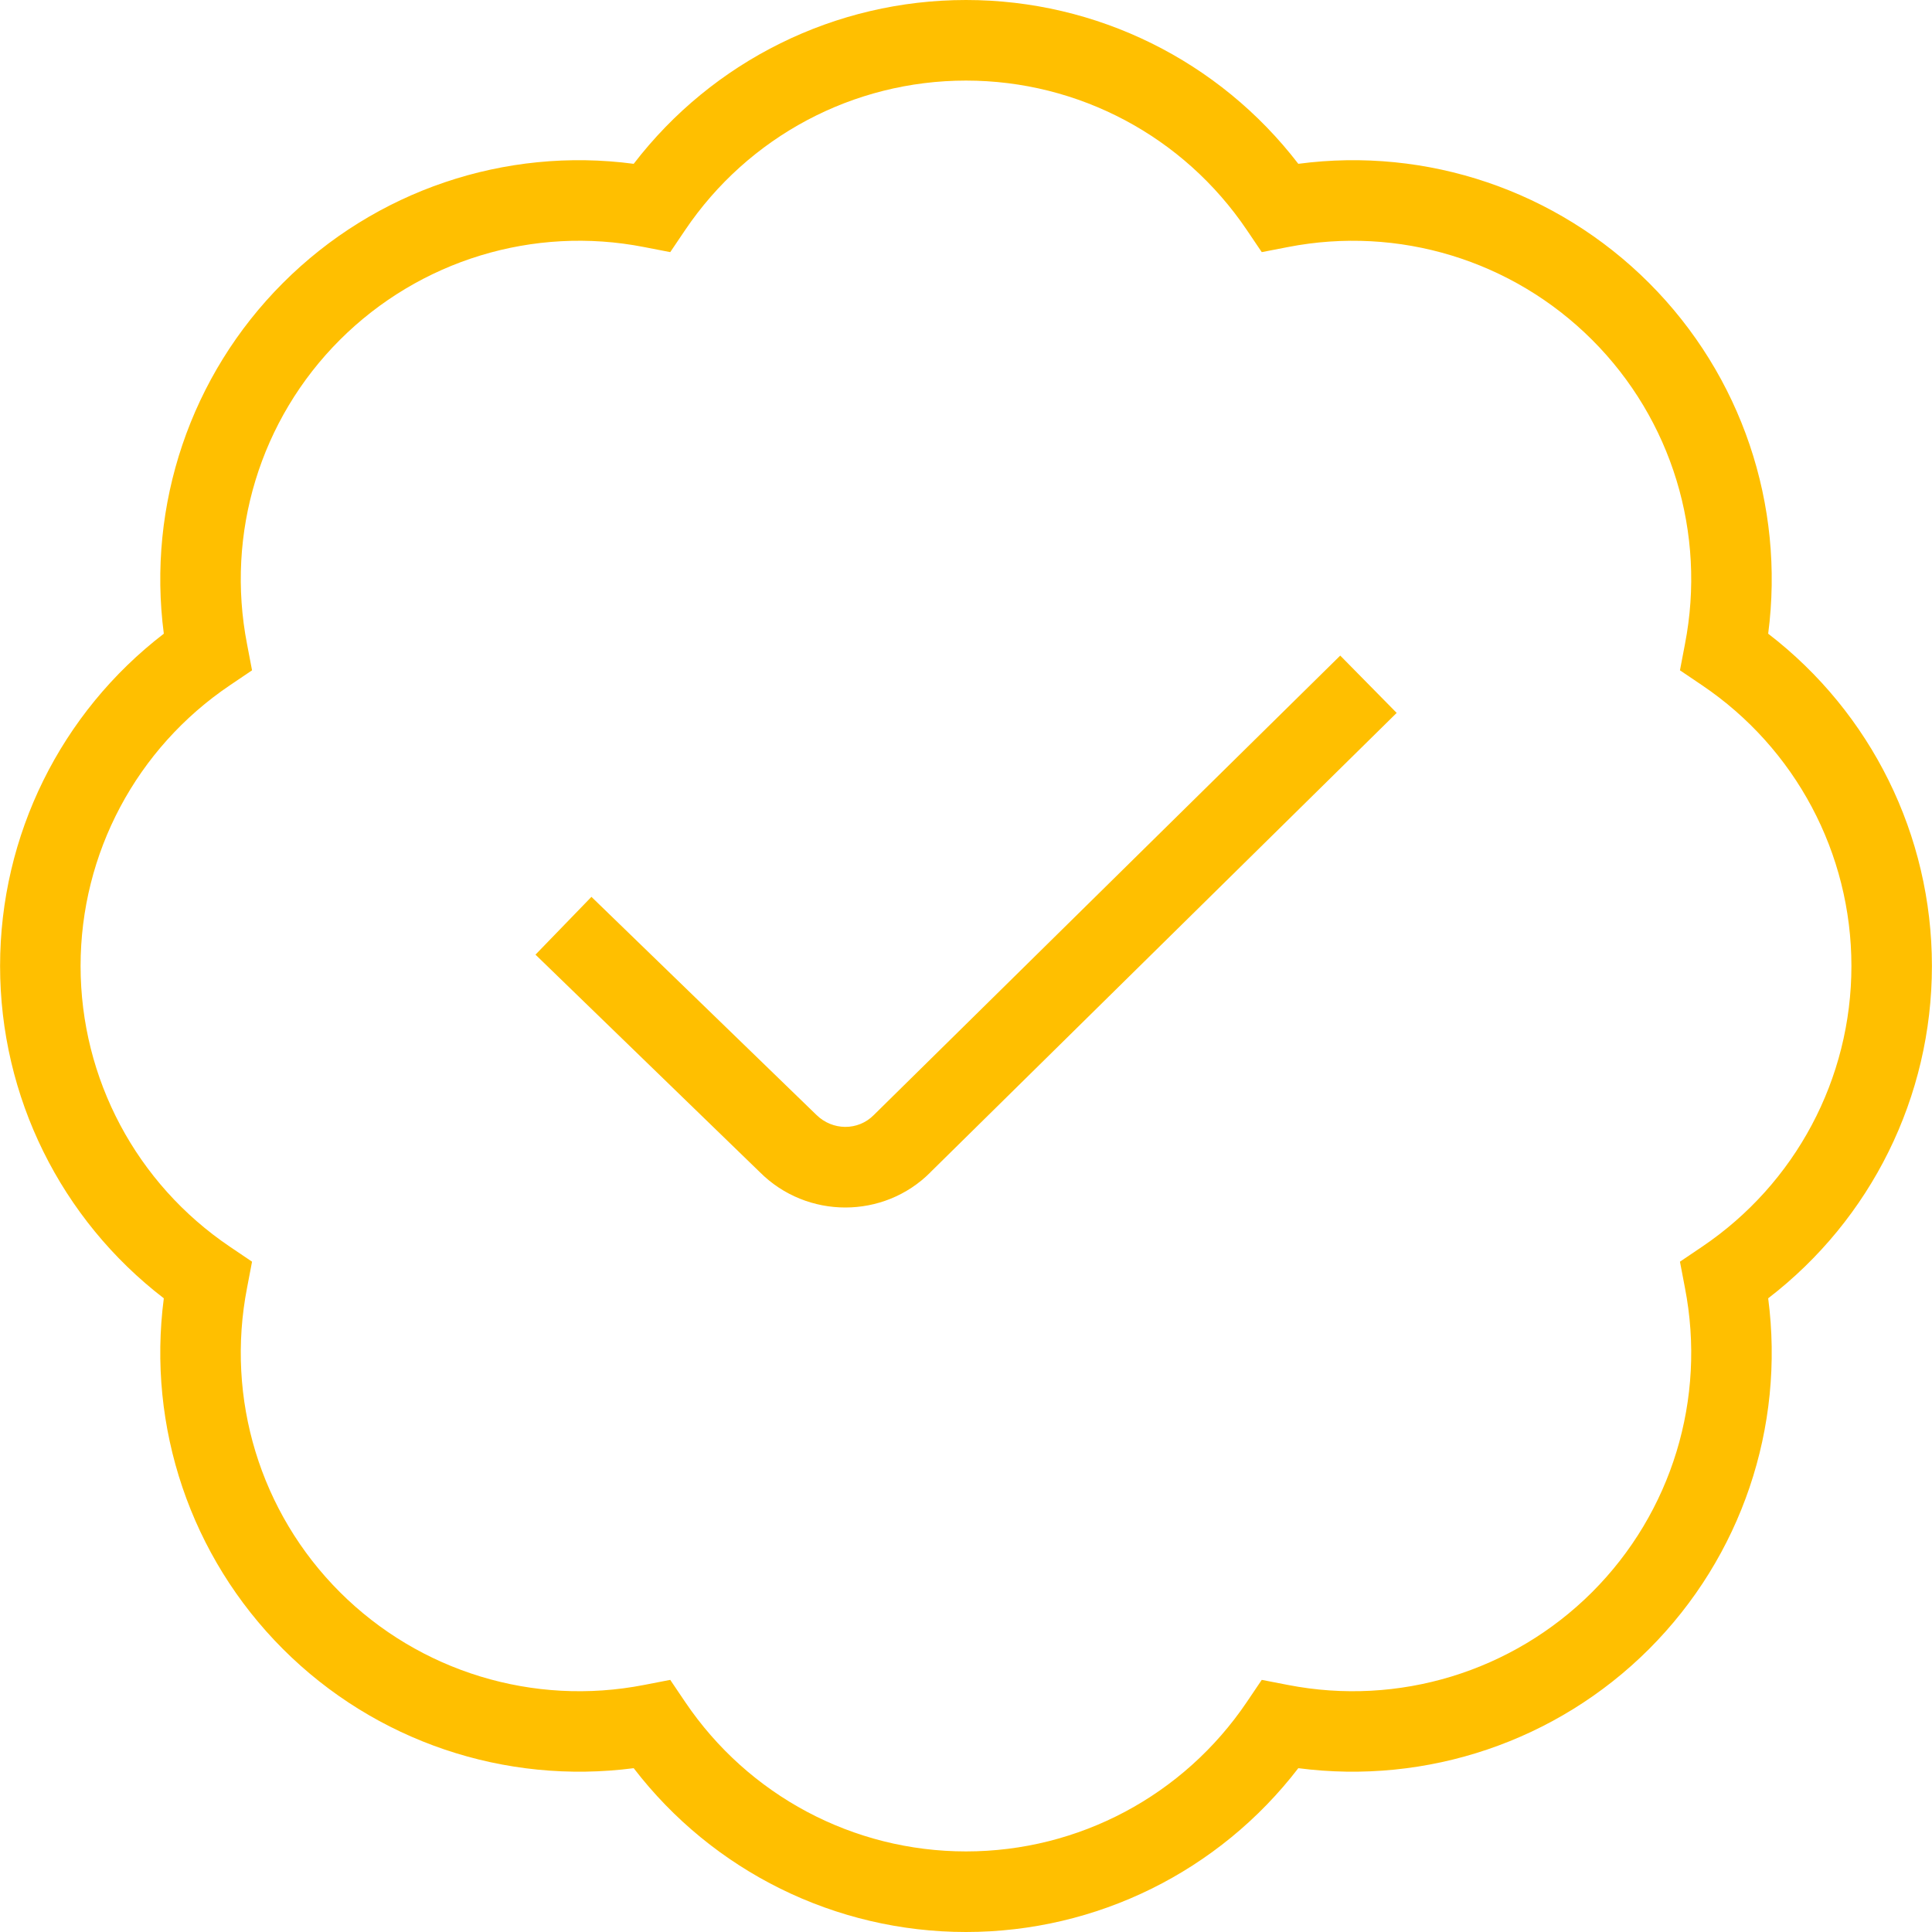
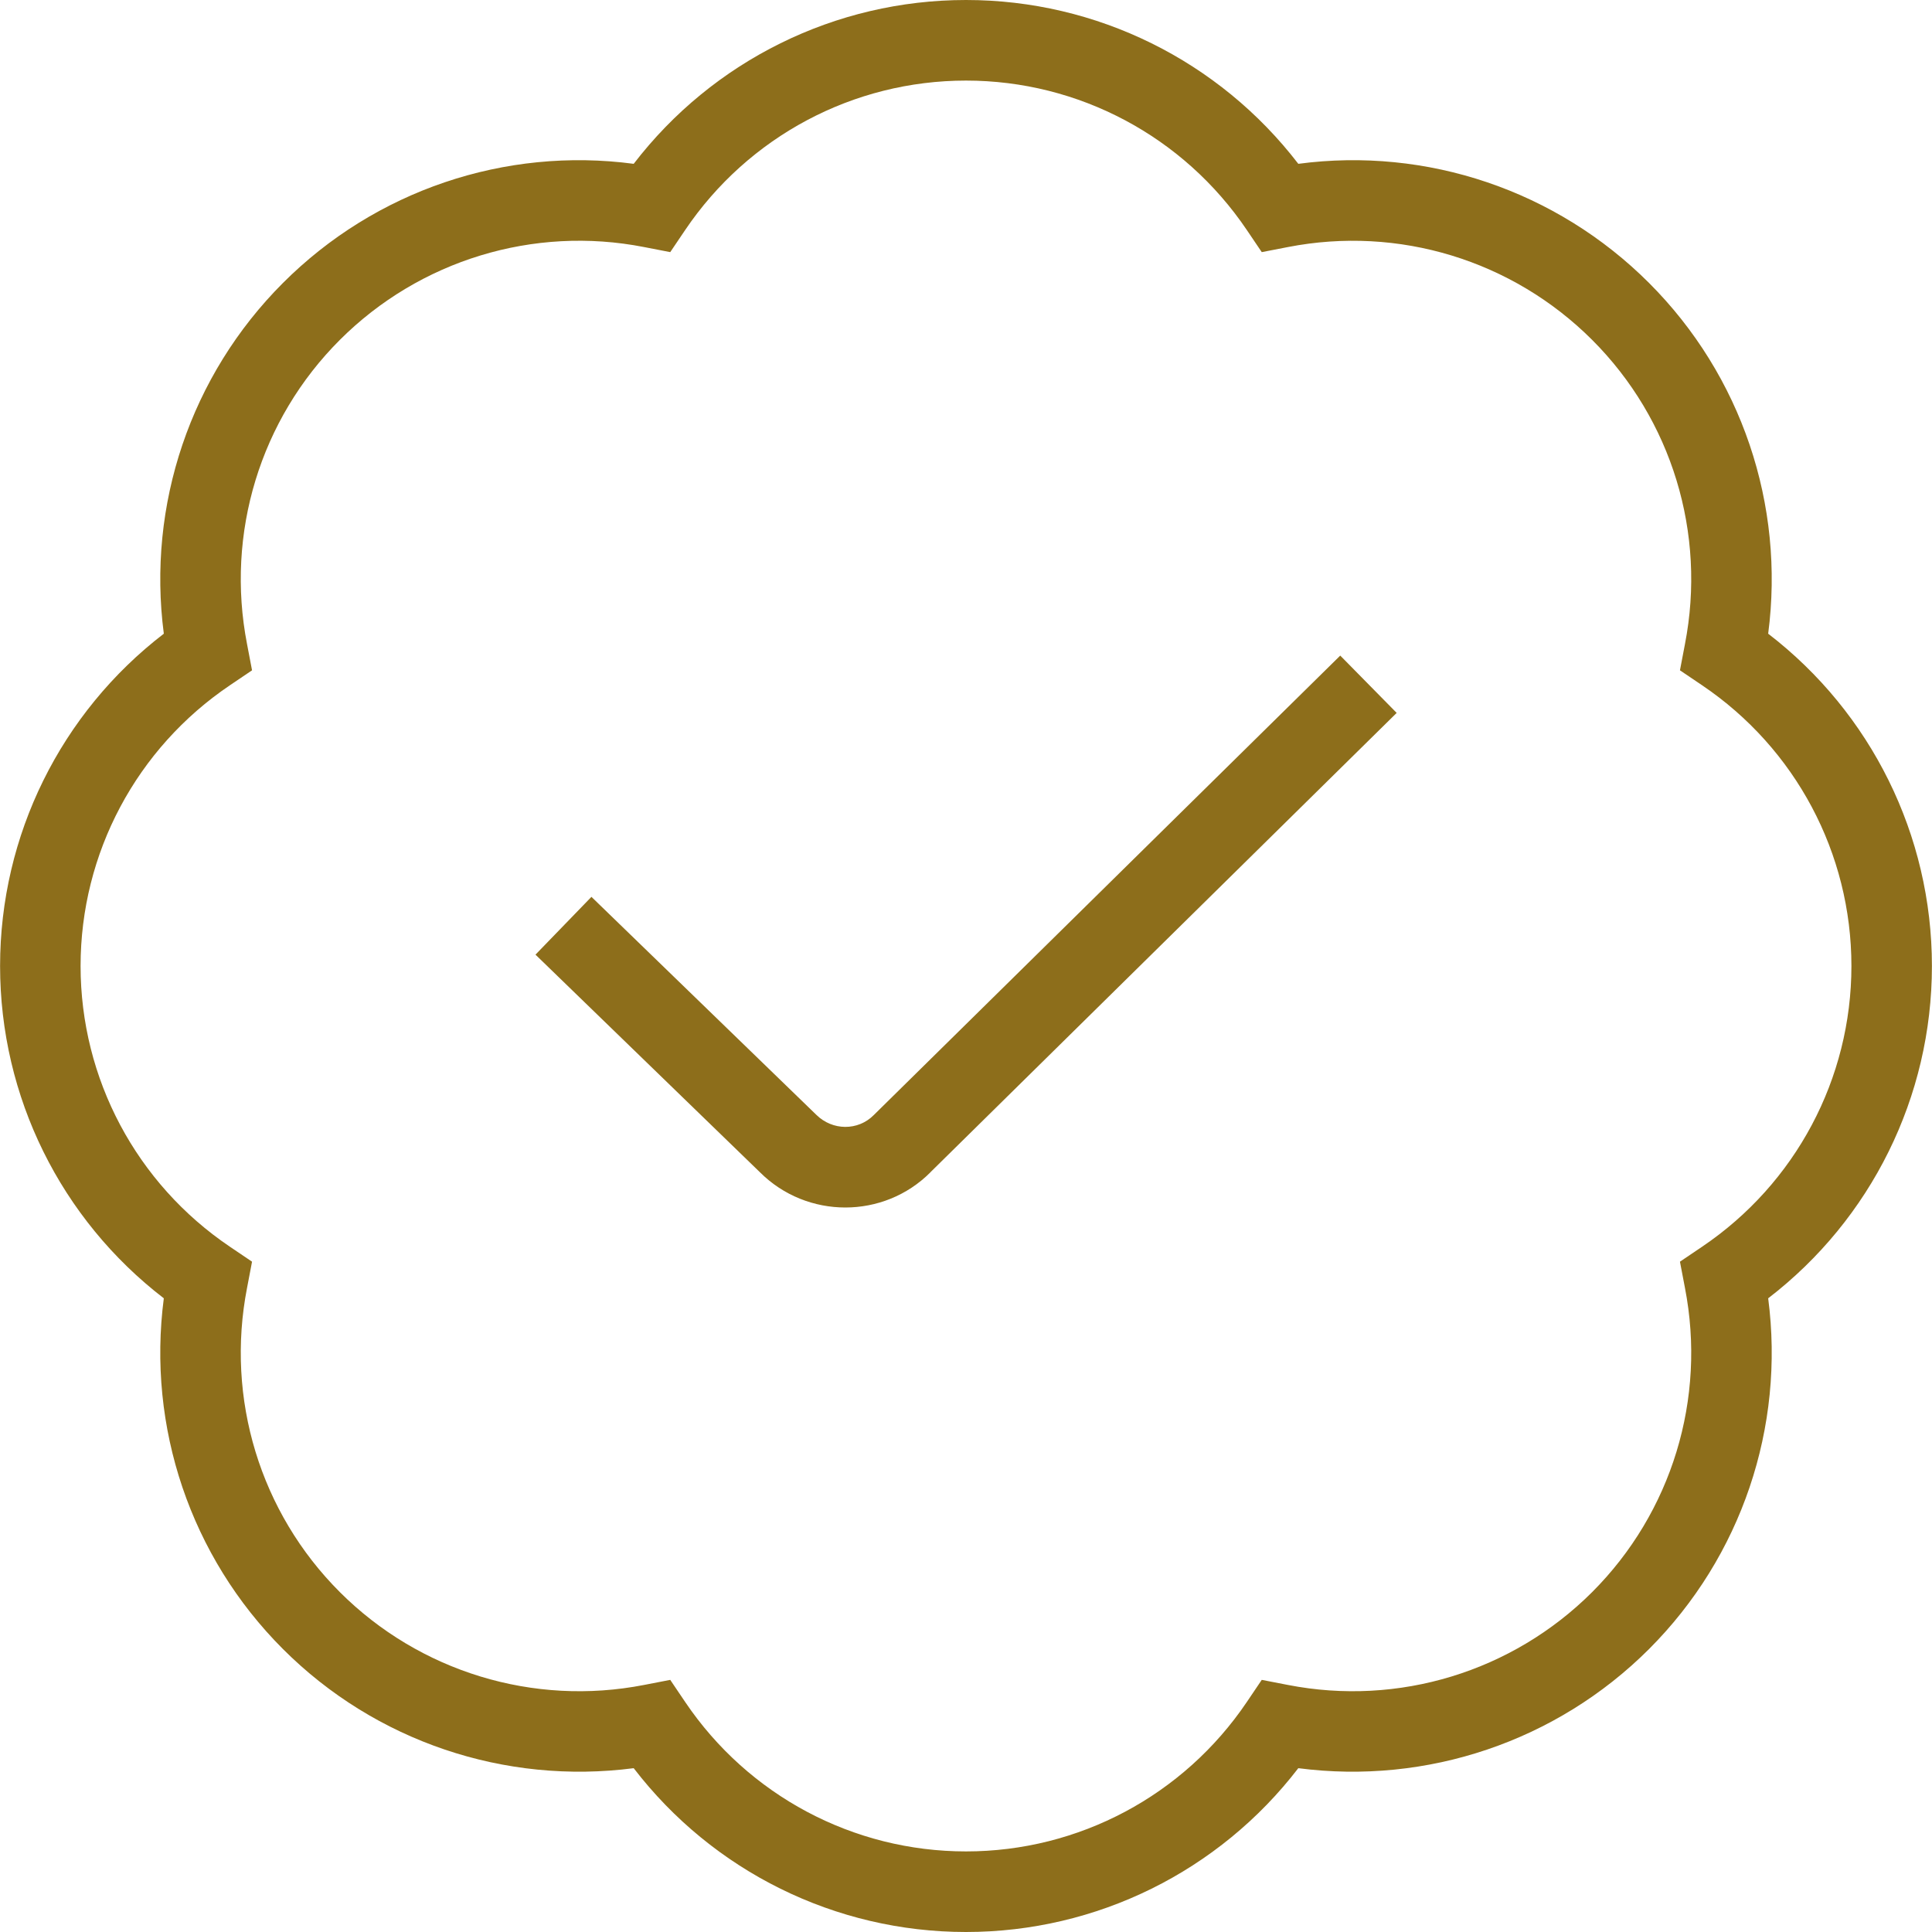
<svg xmlns="http://www.w3.org/2000/svg" id="Layer_1" data-name="Layer 1" viewBox="0 0 24 24" width="512" height="512">
-   <path d="M12,24c-1.624,0-3.145-.755-4.128-2.035-1.6,.208-3.209-.332-4.357-1.48s-1.689-2.757-1.48-4.357c-1.279-.983-2.034-2.503-2.034-4.128s.755-3.145,2.034-4.128c-.209-1.6,.332-3.209,1.48-4.357,1.148-1.149,2.758-1.692,4.357-1.48,.983-1.28,2.504-2.035,4.128-2.035s3.145,.755,4.128,2.035c1.598-.212,3.208,.331,4.357,1.48s1.689,2.757,1.48,4.357c1.279,.983,2.034,2.503,2.034,4.128s-.755,3.145-2.034,4.128c.209,1.6-.332,3.209-1.48,4.357-1.149,1.148-2.76,1.688-4.357,1.48-.983,1.28-2.504,2.035-4.128,2.035Zm-3.674-3.132l.185,.274c.785,1.163,2.089,1.857,3.489,1.857s2.704-.694,3.489-1.857l.185-.274,.325,.063c1.374,.268,2.788-.164,3.779-1.153,.99-.99,1.421-2.403,1.153-3.78l-.062-.325,.274-.185c1.162-.784,1.856-2.088,1.856-3.488s-.694-2.704-1.856-3.488l-.274-.185,.062-.325c.268-1.377-.163-2.791-1.153-3.78-.991-.99-2.405-1.421-3.779-1.153l-.325,.063-.185-.274c-.785-1.163-2.089-1.857-3.489-1.857s-2.704,.694-3.489,1.857l-.185,.274-.325-.063c-1.373-.269-2.789,.164-3.779,1.153s-1.421,2.403-1.153,3.78l.062,.325-.274,.185c-1.162,.784-1.856,2.088-1.856,3.488s.694,2.704,1.856,3.488l.274,.185-.062,.325c-.268,1.377,.163,2.791,1.153,3.78s2.406,1.421,3.779,1.153l.325-.063Zm3.231-6.305l5.793-5.707-.701-.712-5.796,5.709c-.194,.195-.511,.195-.713-.005l-2.793-2.707-.695,.718,2.787,2.702c.293,.293,.678,.439,1.062,.439s.767-.146,1.057-.437Z" fill="#FFBF00" />
+   <path d="M12,24c-1.624,0-3.145-.755-4.128-2.035-1.6,.208-3.209-.332-4.357-1.48s-1.689-2.757-1.48-4.357c-1.279-.983-2.034-2.503-2.034-4.128s.755-3.145,2.034-4.128c-.209-1.6,.332-3.209,1.48-4.357,1.148-1.149,2.758-1.692,4.357-1.48,.983-1.28,2.504-2.035,4.128-2.035s3.145,.755,4.128,2.035c1.598-.212,3.208,.331,4.357,1.48s1.689,2.757,1.48,4.357c1.279,.983,2.034,2.503,2.034,4.128s-.755,3.145-2.034,4.128c.209,1.6-.332,3.209-1.48,4.357-1.149,1.148-2.76,1.688-4.357,1.48-.983,1.28-2.504,2.035-4.128,2.035Zm-3.674-3.132l.185,.274c.785,1.163,2.089,1.857,3.489,1.857s2.704-.694,3.489-1.857l.185-.274,.325,.063c1.374,.268,2.788-.164,3.779-1.153,.99-.99,1.421-2.403,1.153-3.78l-.062-.325,.274-.185c1.162-.784,1.856-2.088,1.856-3.488s-.694-2.704-1.856-3.488l-.274-.185,.062-.325c.268-1.377-.163-2.791-1.153-3.78-.991-.99-2.405-1.421-3.779-1.153l-.325,.063-.185-.274c-.785-1.163-2.089-1.857-3.489-1.857s-2.704,.694-3.489,1.857l-.185,.274-.325-.063c-1.373-.269-2.789,.164-3.779,1.153s-1.421,2.403-1.153,3.78l.062,.325-.274,.185c-1.162,.784-1.856,2.088-1.856,3.488s.694,2.704,1.856,3.488l.274,.185-.062,.325c-.268,1.377,.163,2.791,1.153,3.78s2.406,1.421,3.779,1.153l.325-.063Zm3.231-6.305l5.793-5.707-.701-.712-5.796,5.709c-.194,.195-.511,.195-.713-.005l-2.793-2.707-.695,.718,2.787,2.702c.293,.293,.678,.439,1.062,.439s.767-.146,1.057-.437Z" fill="#8d6e1b" />
</svg>
